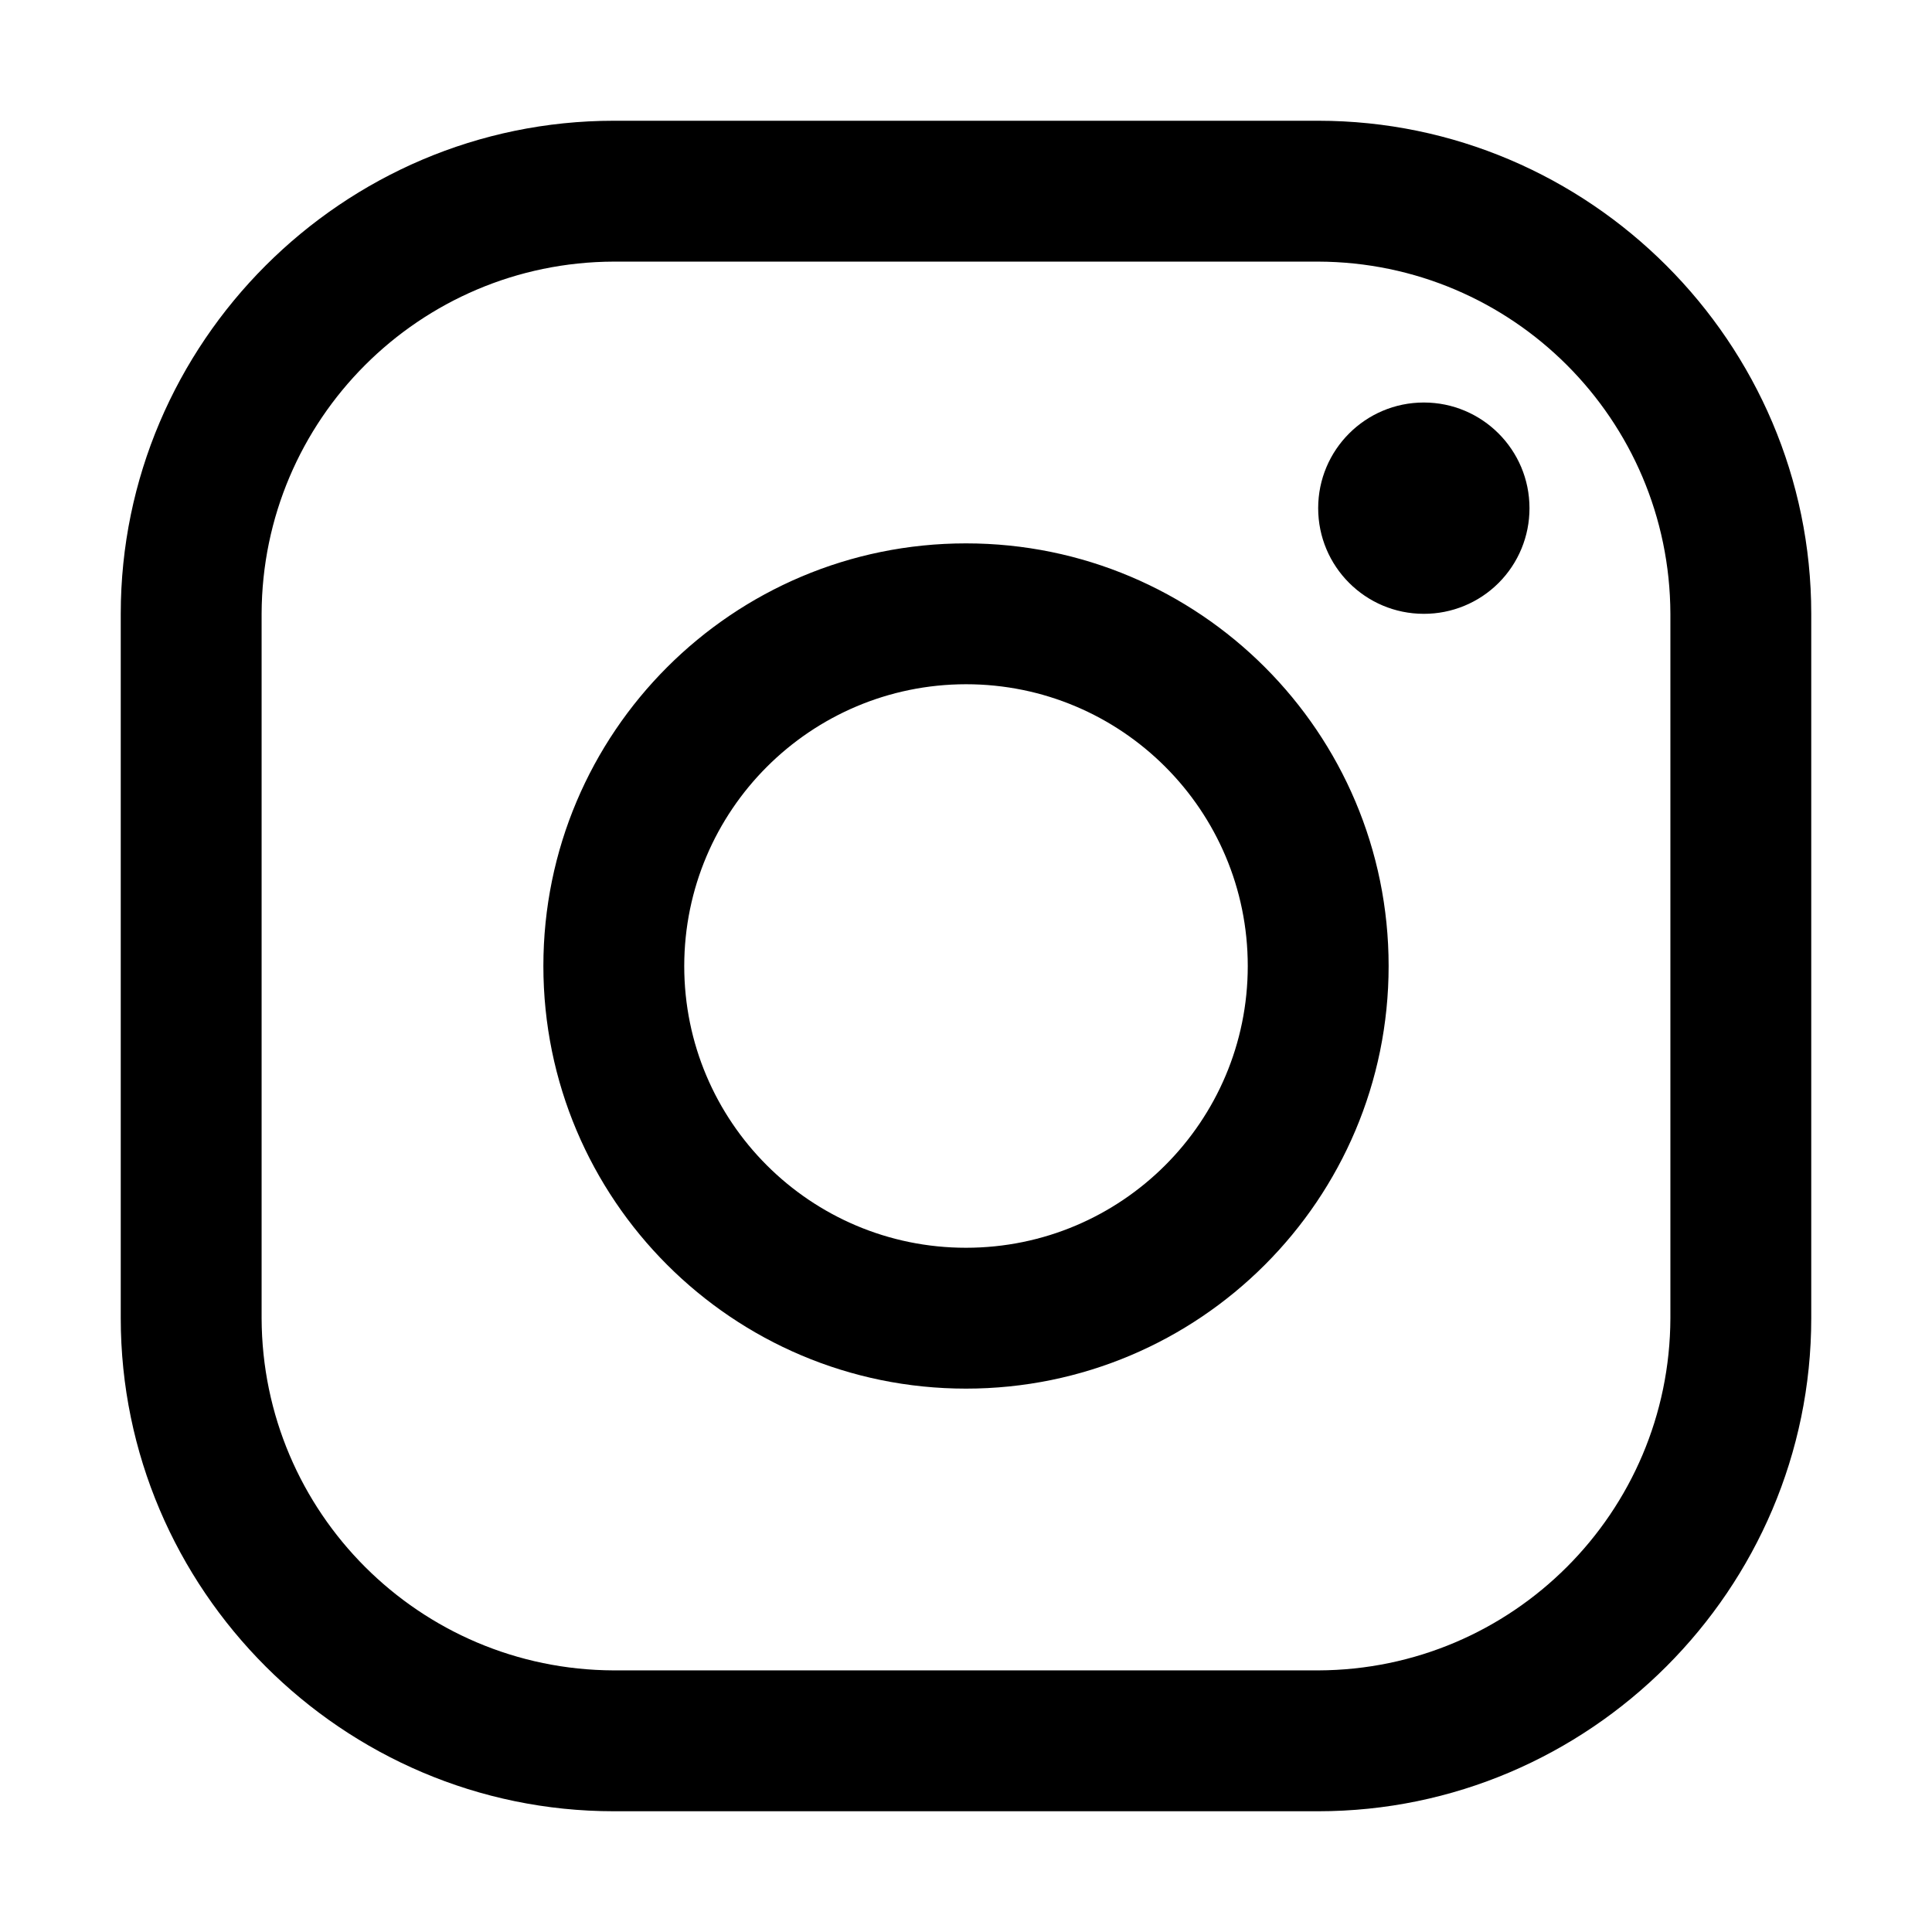
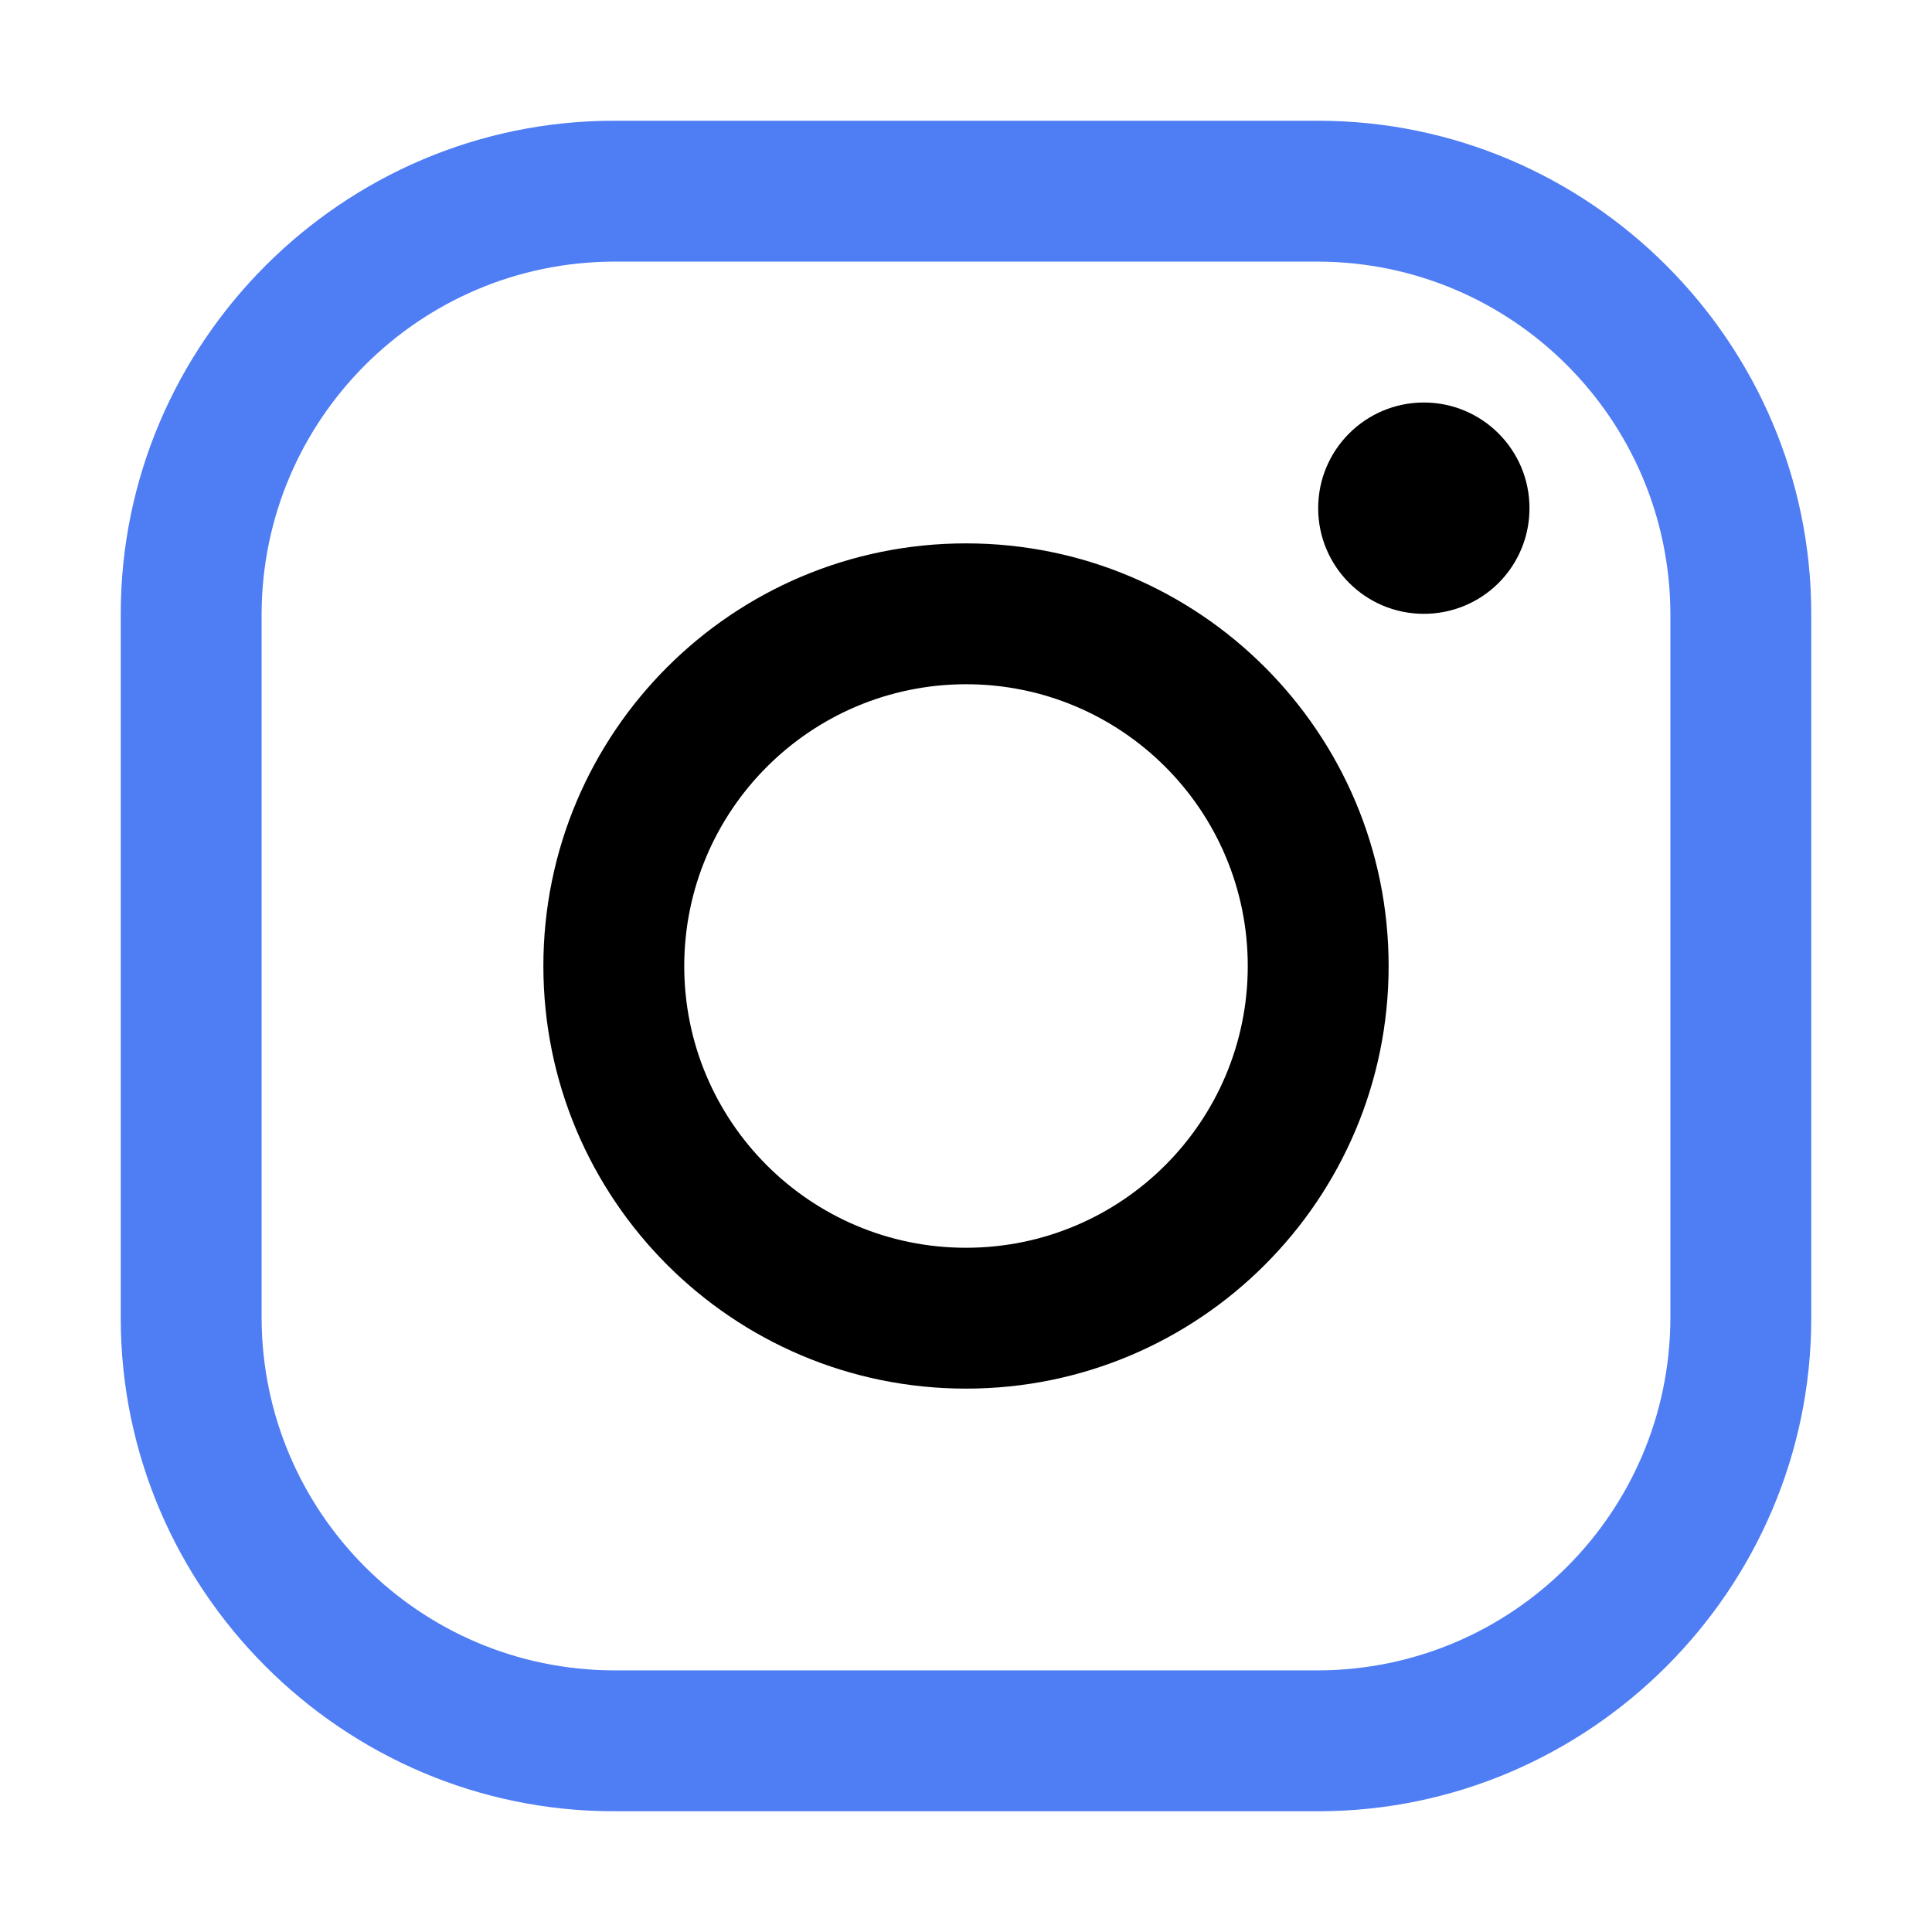
<svg xmlns="http://www.w3.org/2000/svg" class="ionicon" viewBox="0 0 512 512">
-   <path d="M349.33 69.33a93.62 93.62 0 0193.34 93.34v186.66a93.62 93.62 0 01-93.34 93.34H162.67a93.62 93.62 0 01-93.34-93.34V162.67a93.62 93.62 0 0193.34-93.34h186.66m0-37.33H162.67C90.8 32 32 90.8 32 162.67v186.66C32 421.2 90.8 480 162.67 480h186.66C421.2 480 480 421.2 480 349.33V162.67C480 90.8 421.2 32 349.33 32z" />
+   <path fill="hsl(223, 87%, 63%)" d="M349.33 69.33a93.62 93.62 0 0193.34 93.34v186.66a93.62 93.62 0 01-93.34 93.34H162.67a93.62 93.62 0 01-93.34-93.34V162.67a93.62 93.62 0 0193.34-93.34h186.66m0-37.33H162.67C90.8 32 32 90.8 32 162.67v186.66C32 421.2 90.8 480 162.67 480h186.66C421.2 480 480 421.2 480 349.33V162.67C480 90.8 421.2 32 349.33 32z" />
  <path d="M377.33 162.67a28 28 0 1128-28 27.94 27.94 0 01-28 28zM256 181.33A74.67 74.67 0 11181.33 256 74.75 74.75 0 01256 181.33m0-37.33a112 112 0 10112 112 112 112 0 00-112-112z" />
</svg>
